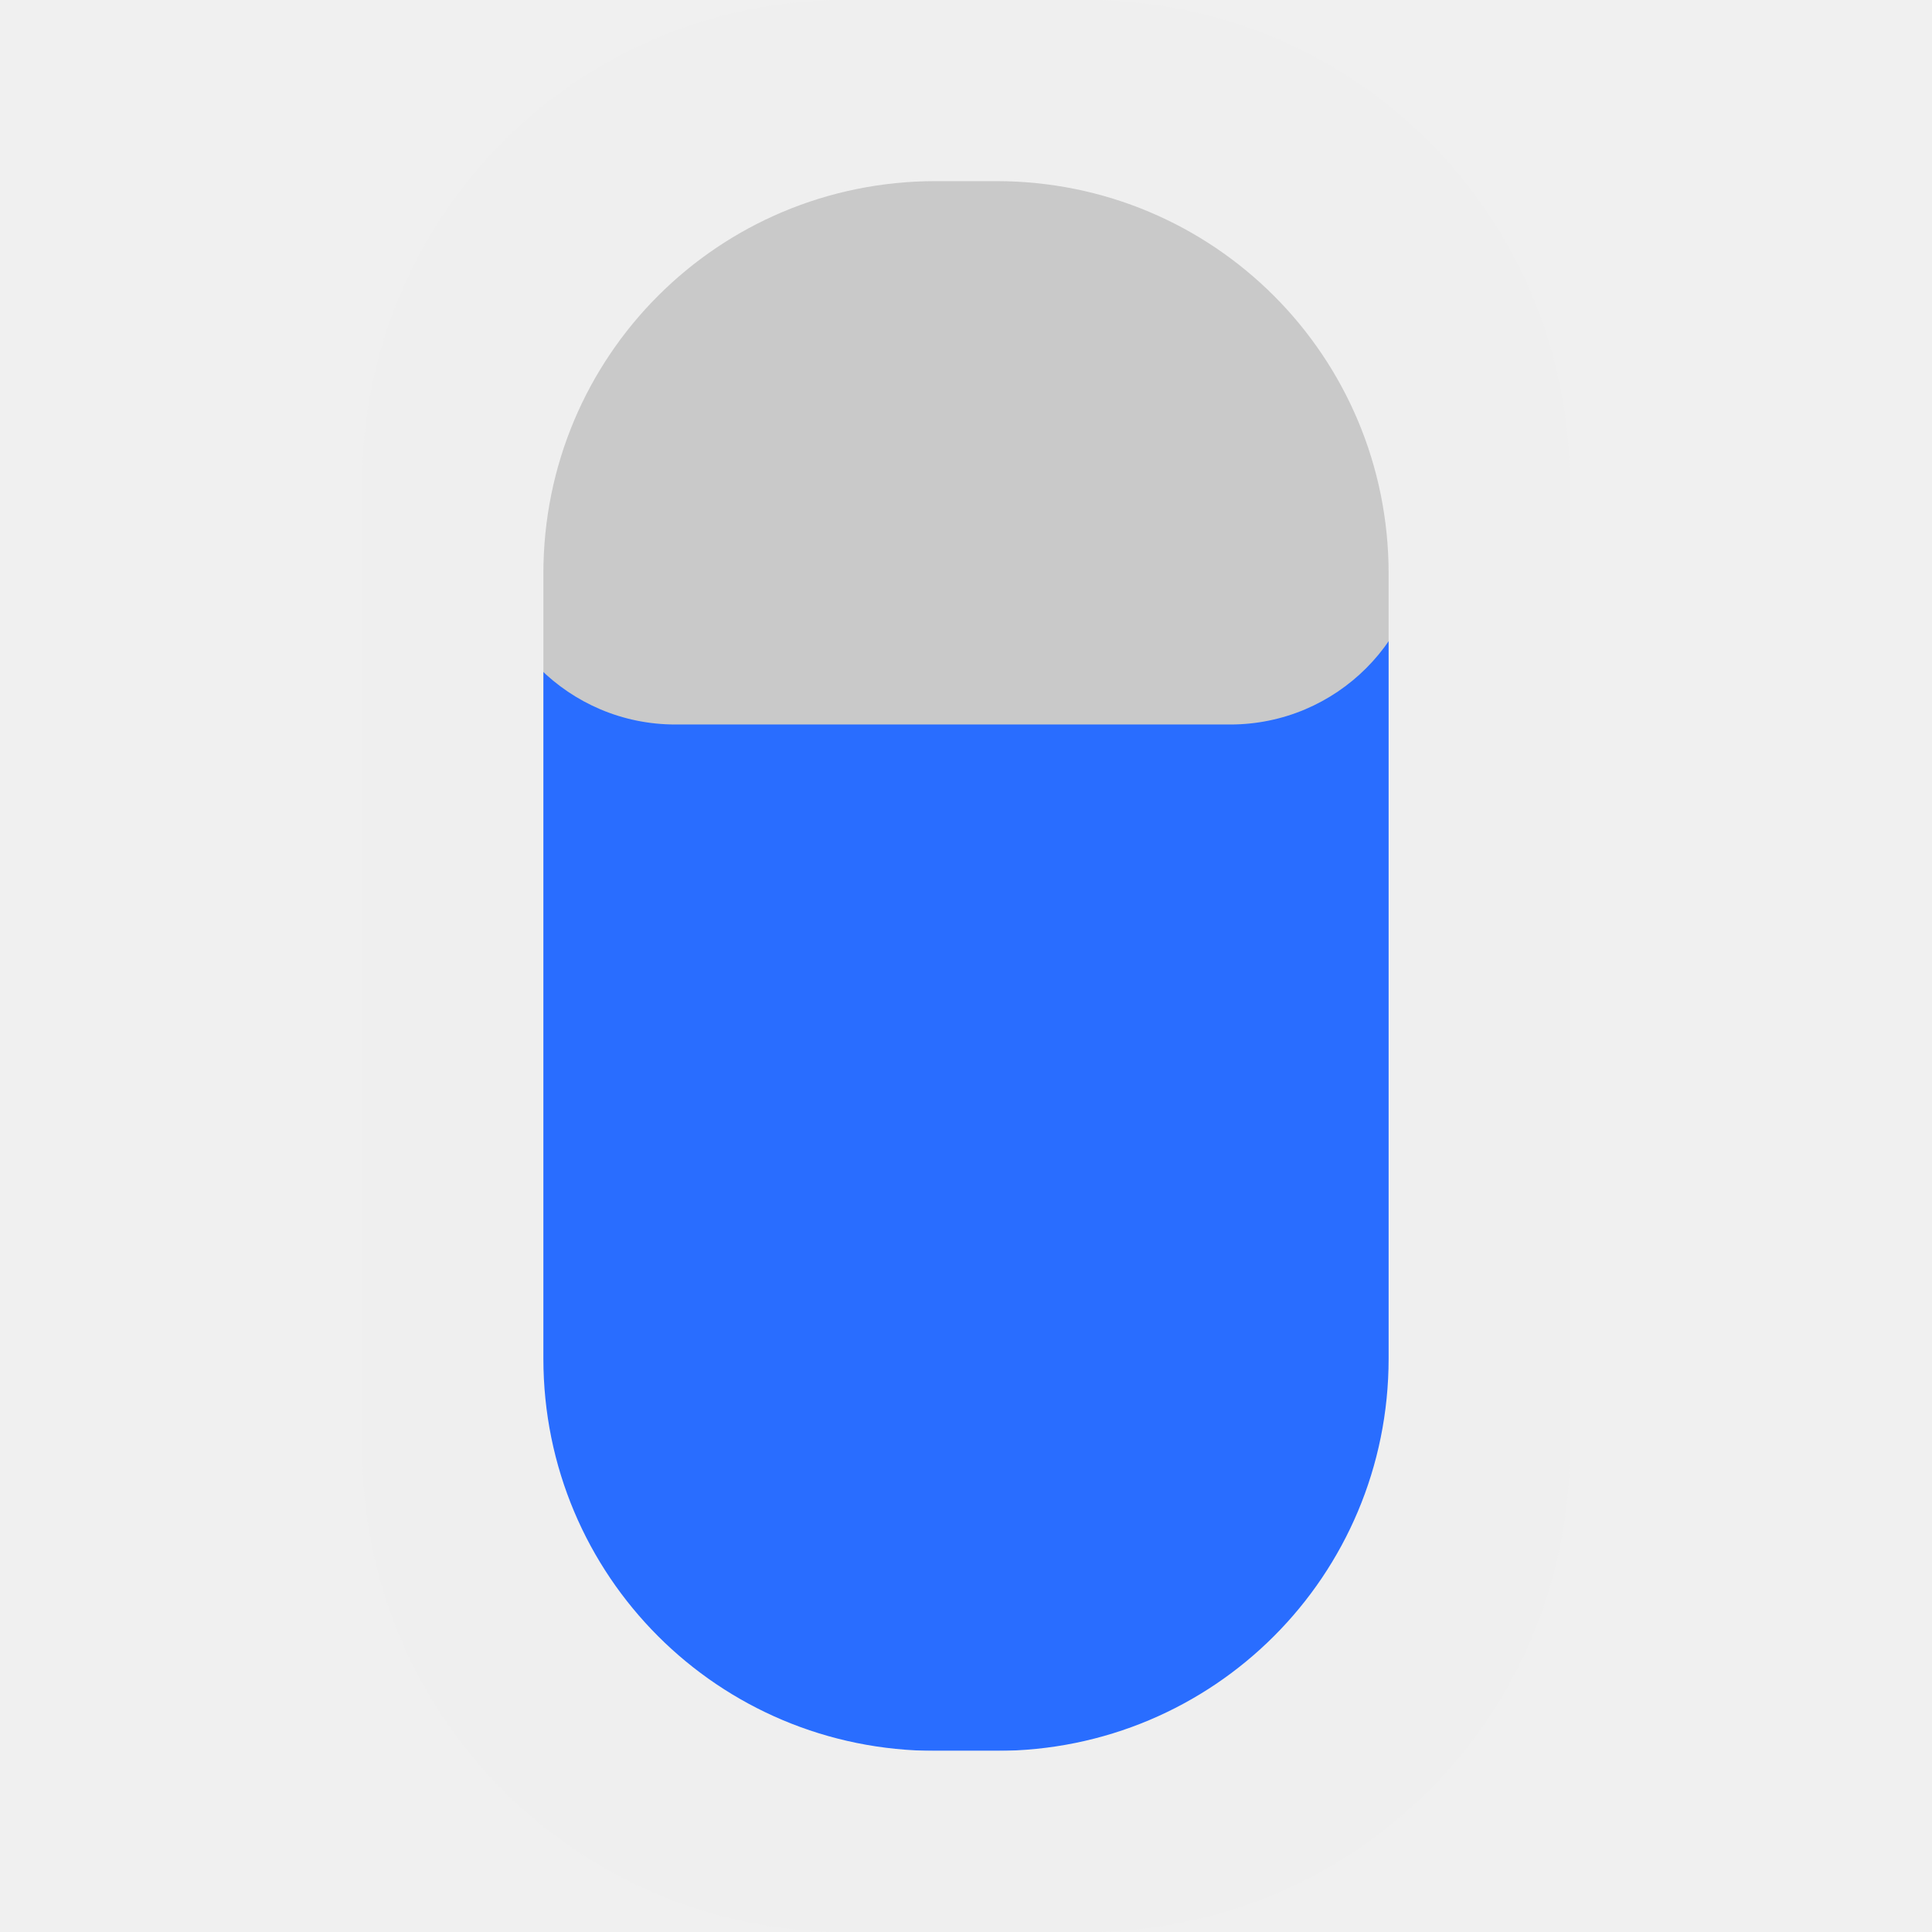
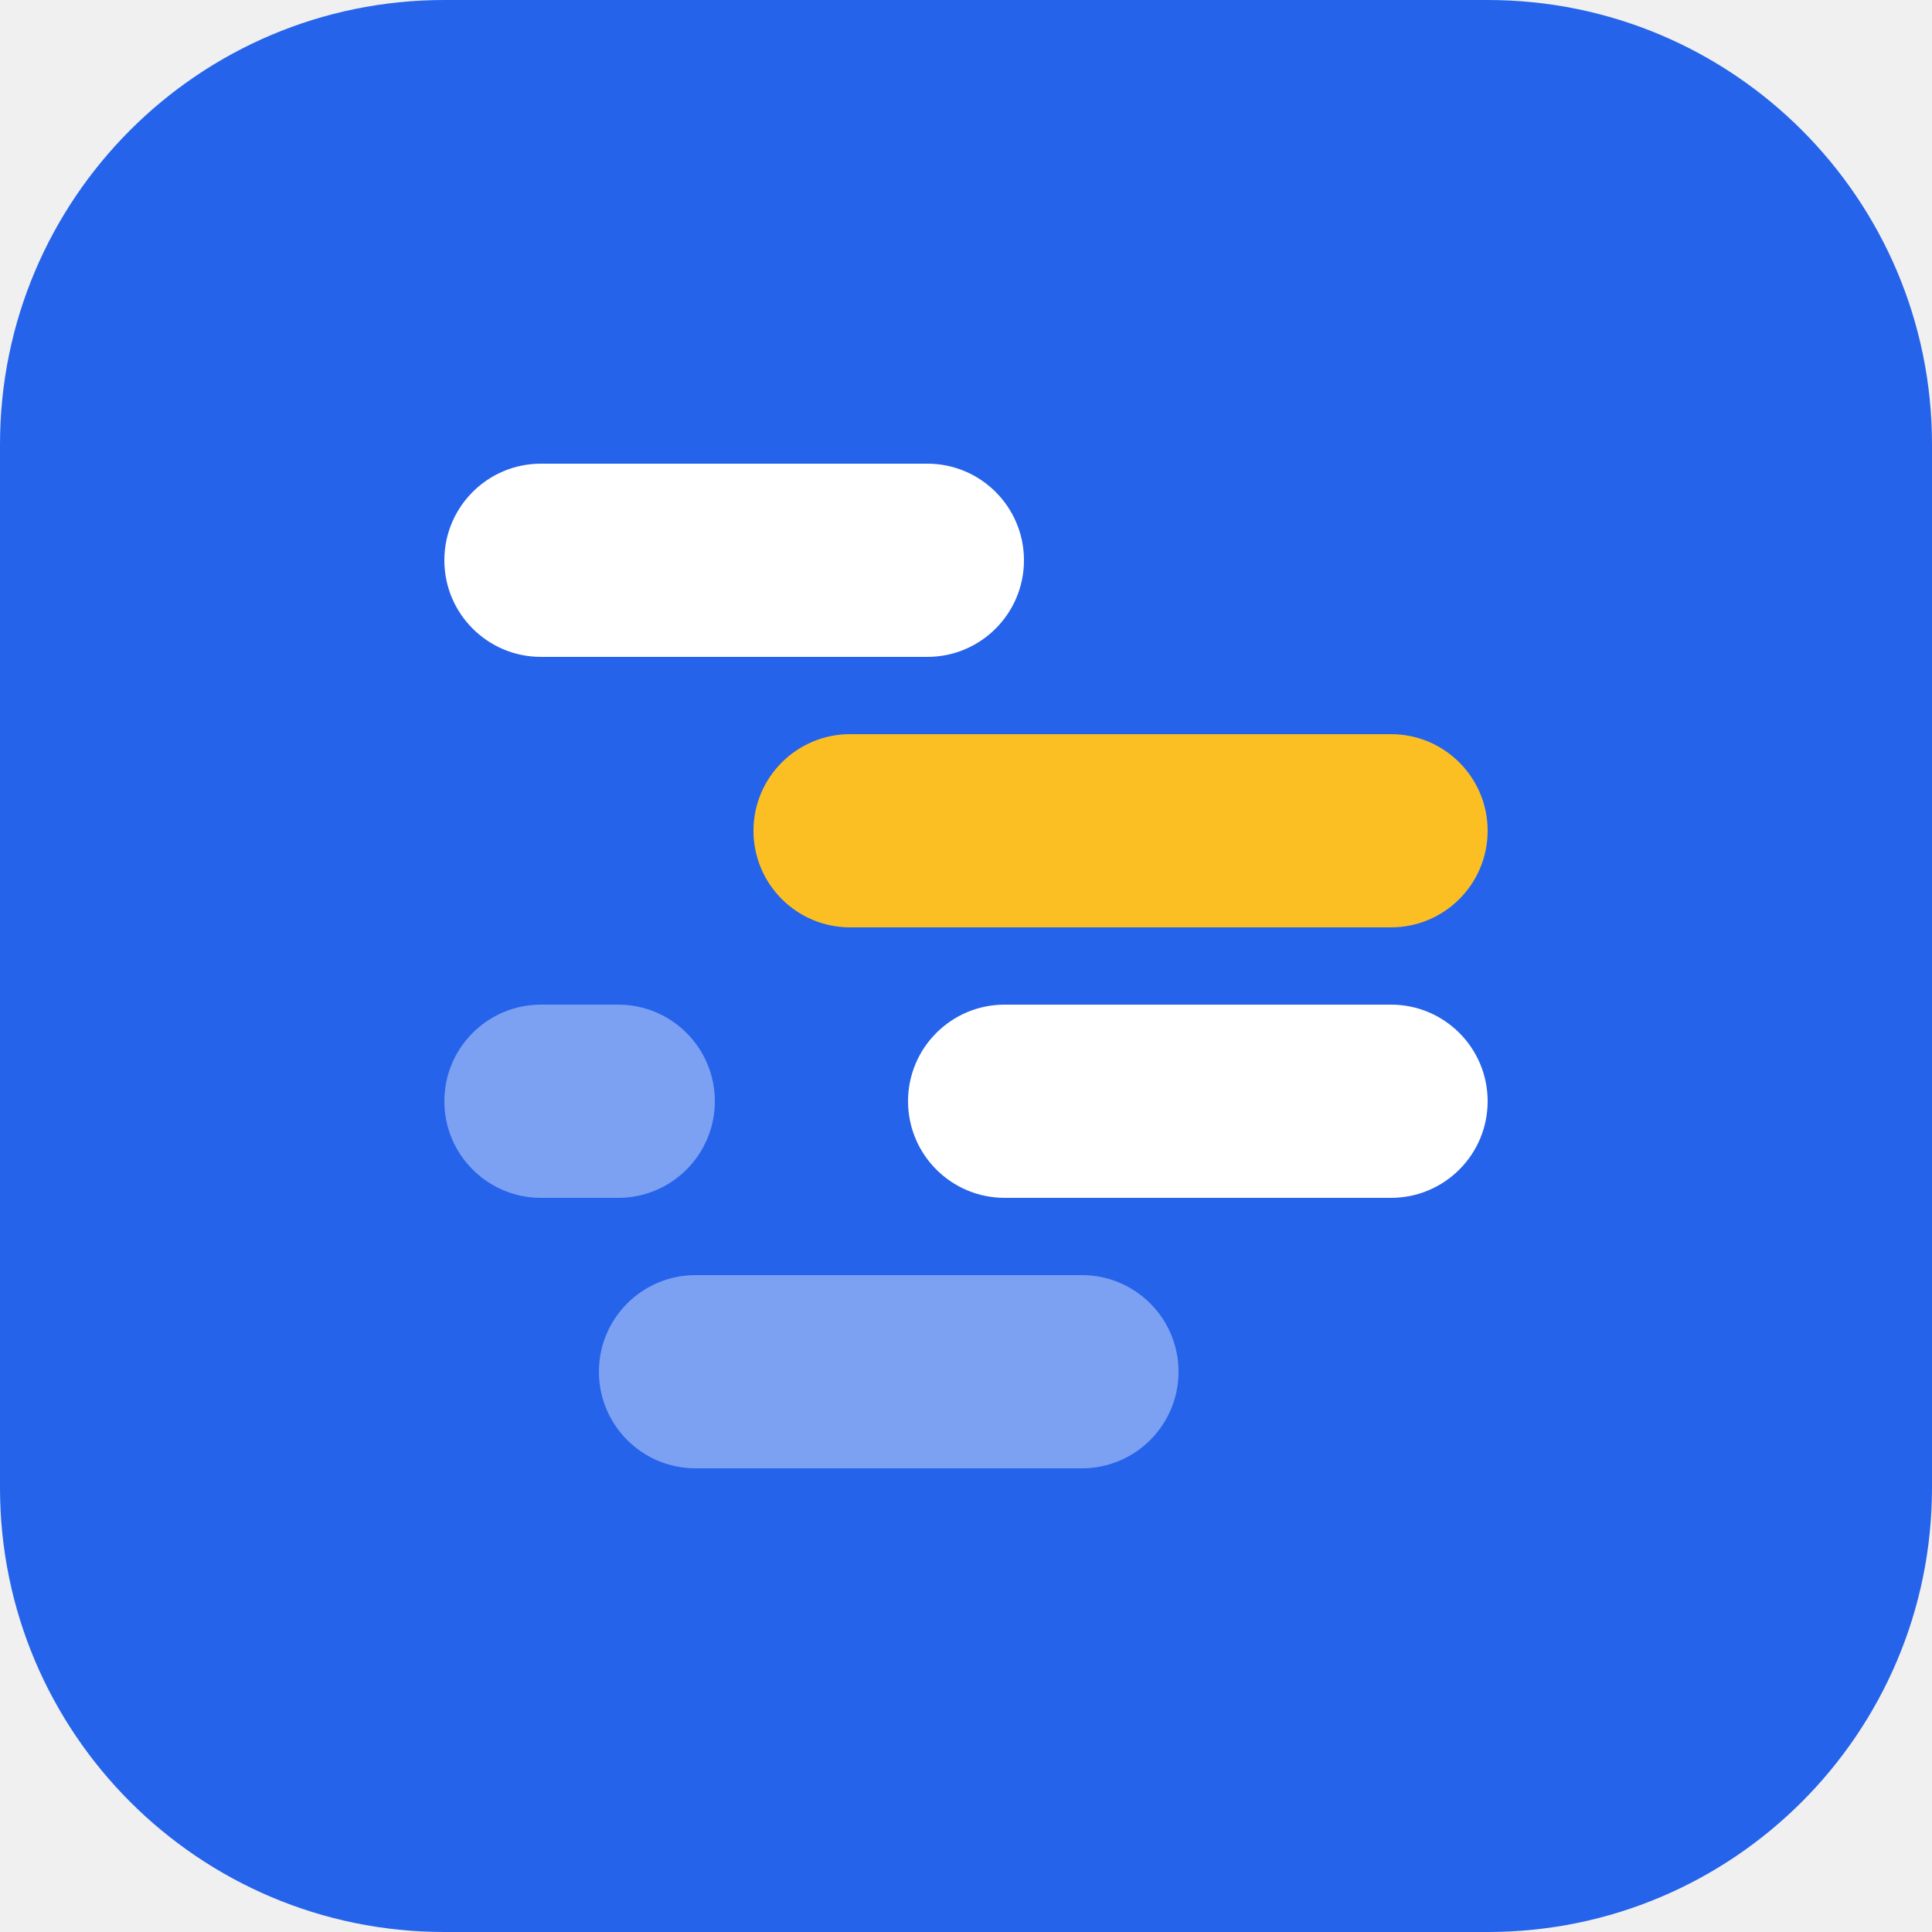
- <svg xmlns="http://www.w3.org/2000/svg" width="512" height="512" viewBox="0 0 135.467 135.467" version="1.1" id="svg1">
-   <defs id="defs1" />
-   <rect style="fill:#296dff;fill-opacity:1;stroke-width:0.311" id="rect14" width="67.733" height="110.067" x="33.867" y="12.7" ry="17.535" />
-   <rect style="fill:#c9c9c9;fill-opacity:1;stroke-width:0.265" id="rect13" width="65.88" height="41.318" x="33.867" y="9.482" ry="13.489" />
-   <path id="rect5" style="fill:#efefef;fill-opacity:1;stroke-width:0.281" d="M 59.267 0 C 40.505 5.0132739e-15 25.4 15.105 25.4 33.867 L 25.4 101.6 C 25.4 120.362 40.505 135.467 59.267 135.467 L 76.2 135.467 C 94.962 135.467 110.067 120.362 110.067 101.6 L 110.067 33.867 C 110.067 15.105 94.962 0 76.2 0 L 59.267 0 z M 65.617 12.7 L 69.85 12.7 C 85.094 12.7 97.367 24.972 97.367 40.217 L 97.367 95.25 C 97.367 110.494 85.094 122.767 69.85 122.767 L 65.617 122.767 C 50.372 122.767 38.1 110.494 38.1 95.25 L 38.1 40.217 C 38.1 24.972 50.372 12.7 65.617 12.7 z " />
+ <svg xmlns="http://www.w3.org/2000/svg" width="512" height="512" viewBox="0 0 100 100">
+   <rect width="100" height="100" rx="23" fill="#2563eb" />
+   <rect x="23" y="24" width="30" height="10" rx="5" fill="#fff" />
+   <rect x="39" y="38" width="38" height="10" rx="5" fill="#fbbf24" />
+   <rect x="23" y="52" width="14" height="10" rx="5" fill="#7ca1f3" />
+   <rect x="47" y="52" width="30" height="10" rx="5" fill="#fff" />
+   <rect x="31" y="66" width="30" height="10" rx="5" fill="#7ca1f3" />
</svg>
